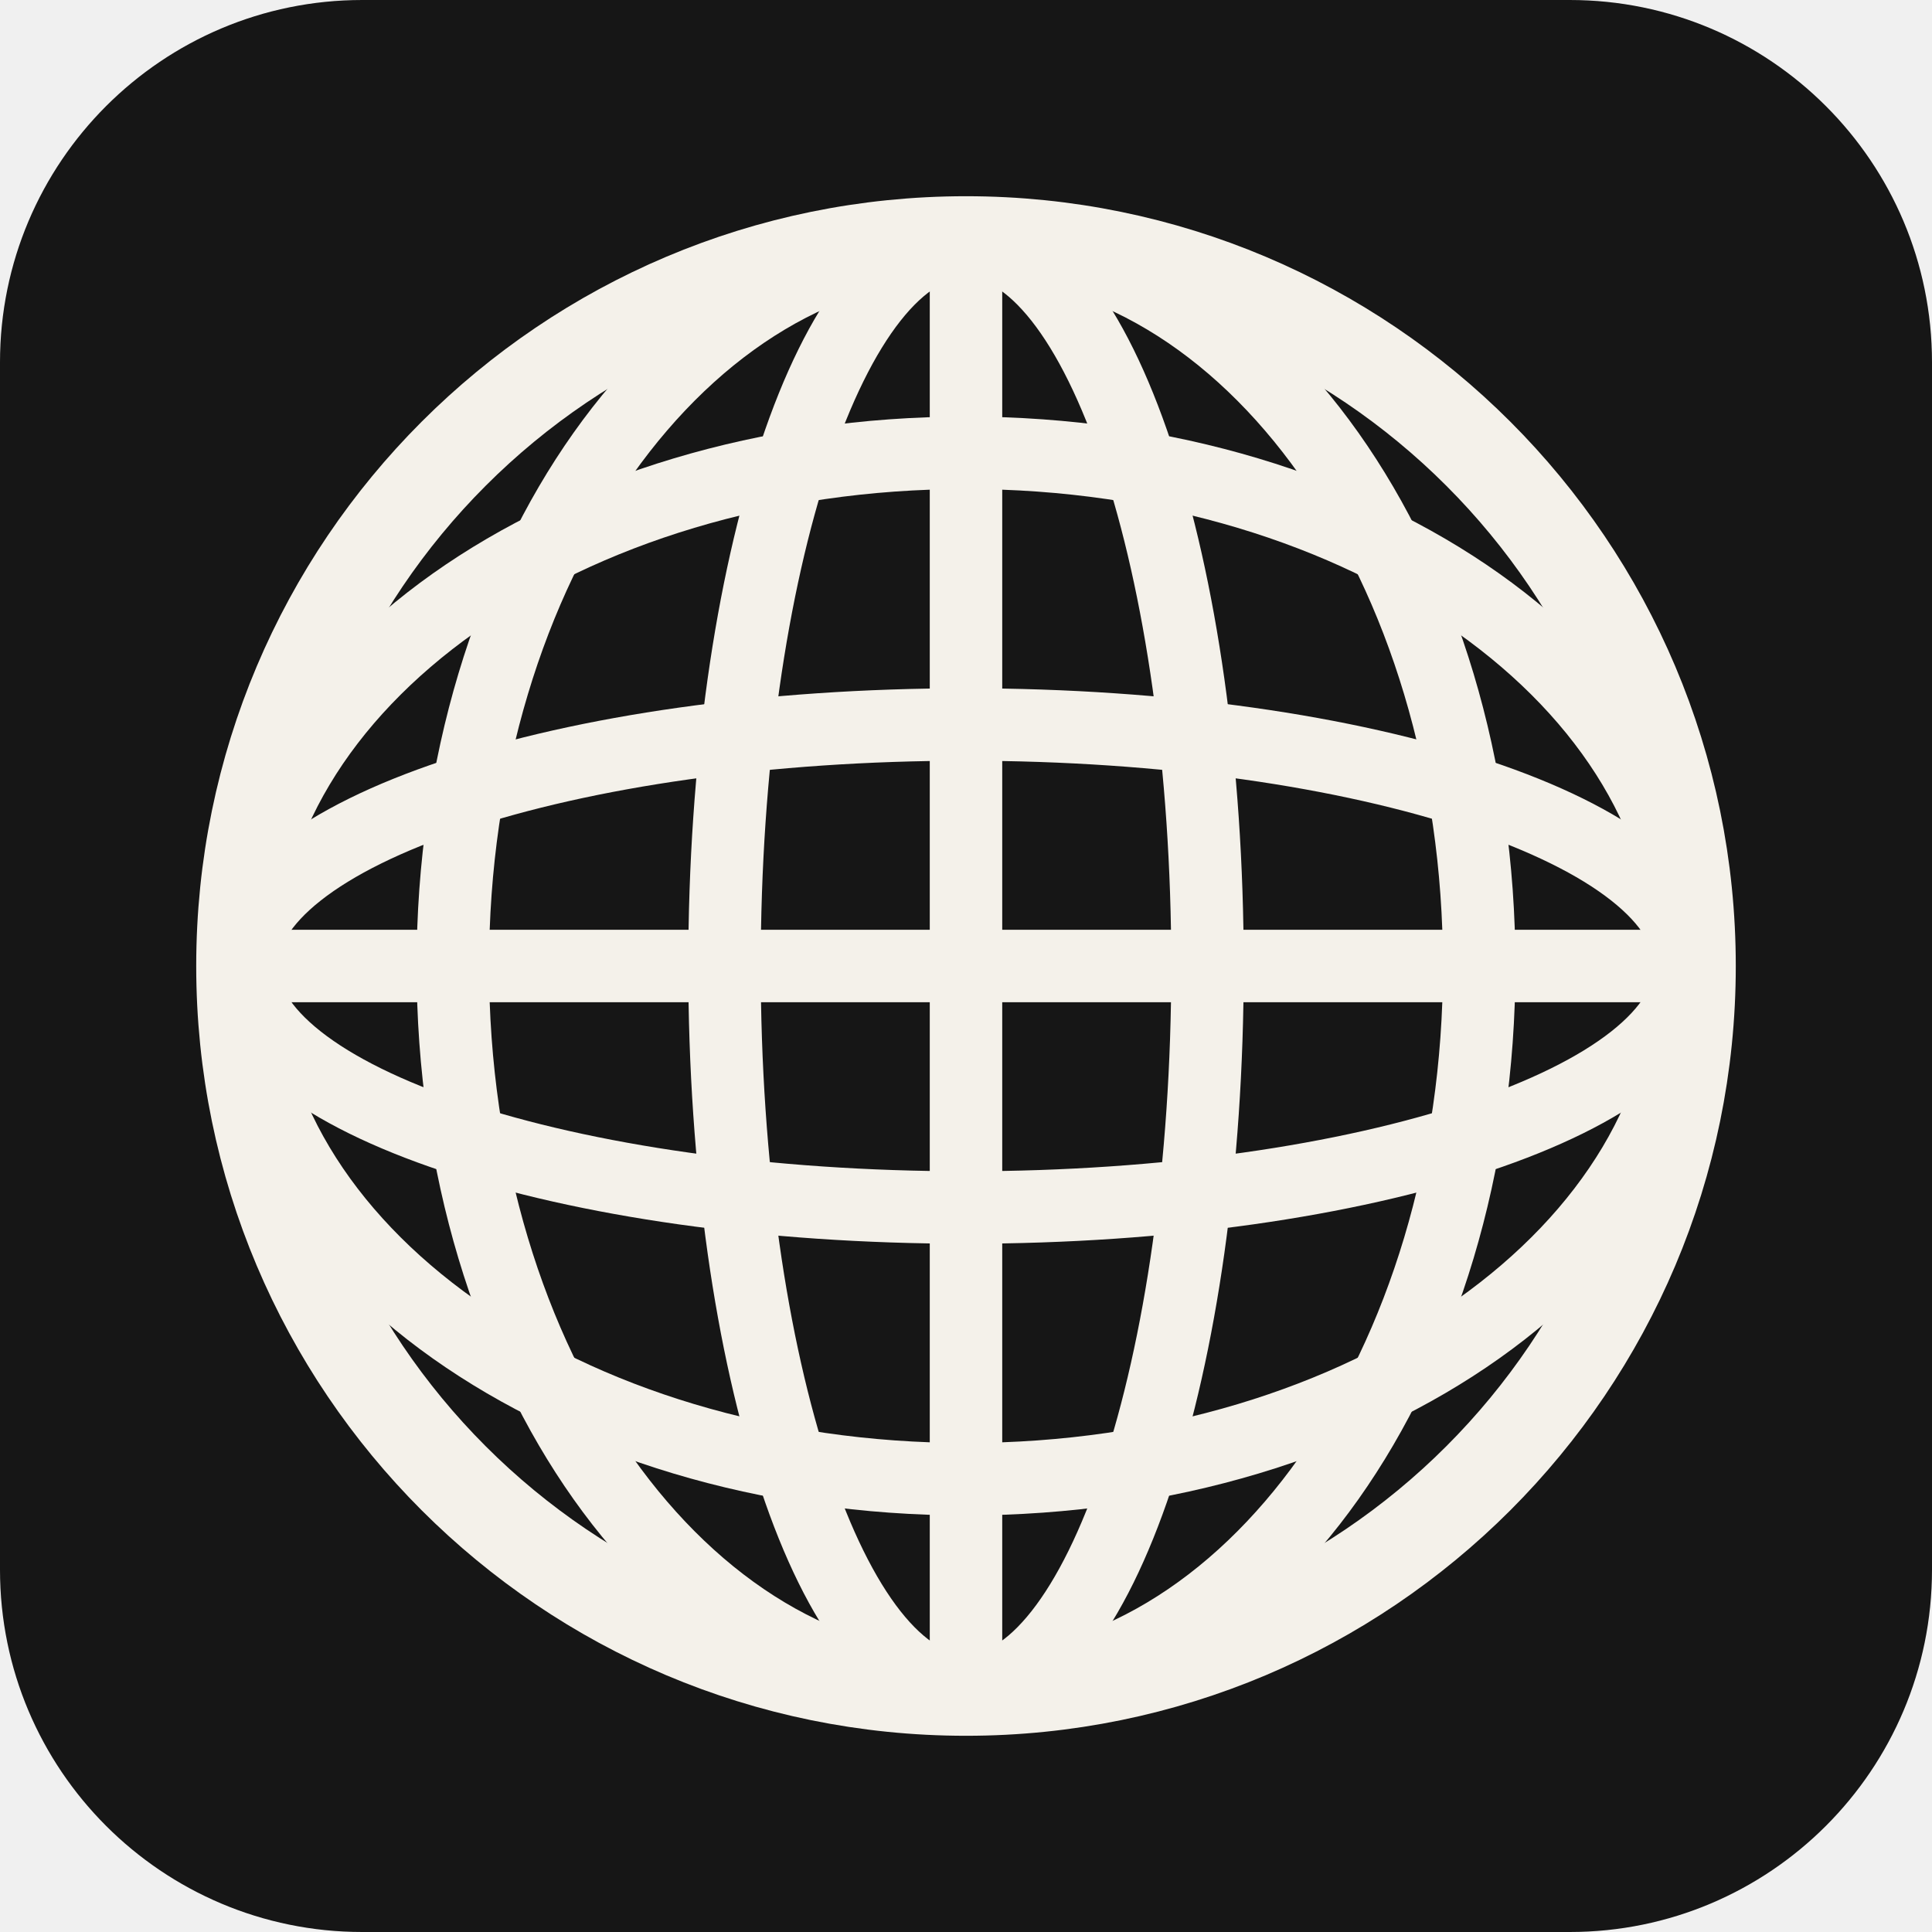
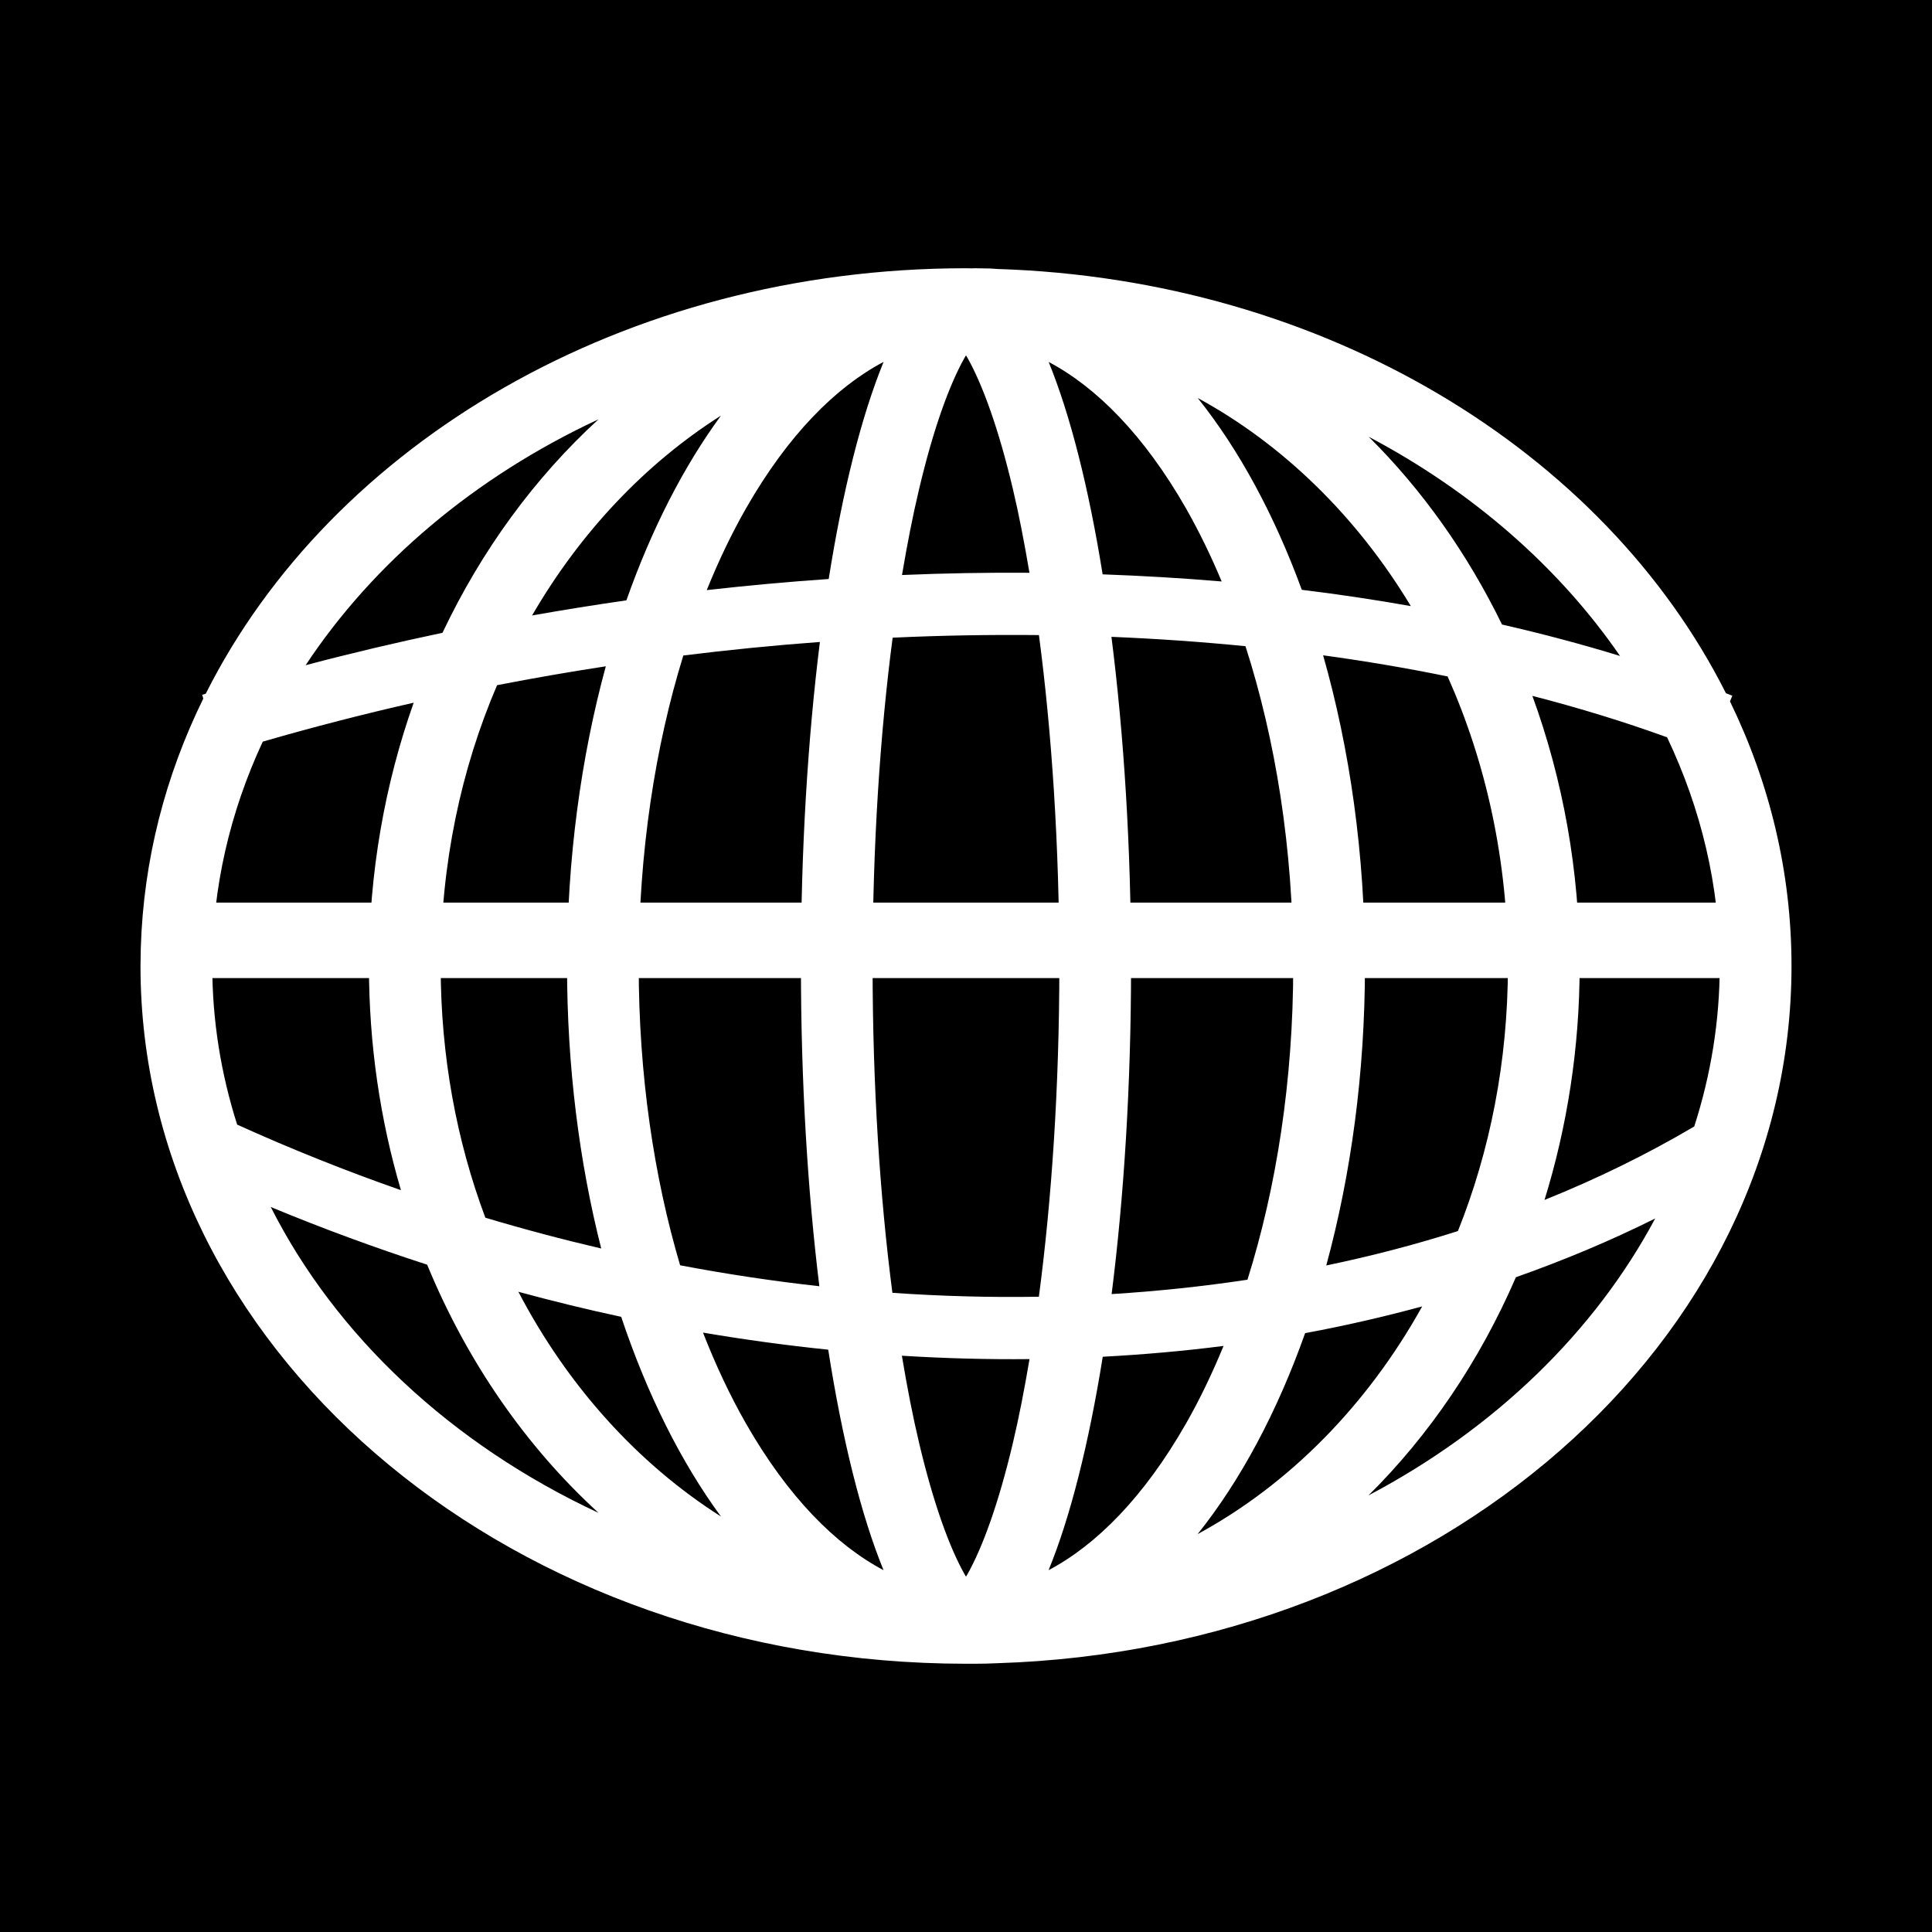
- <svg xmlns="http://www.w3.org/2000/svg" width="32" height="32" viewBox="0 0 32 32">
-   <rect width="32" height="32" rx="6" fill="#161616" />
-   <ellipse cx="16" cy="16" rx="12" ry="12" fill="none" stroke="#F4F1EA" stroke-width="1.5" />
-   <ellipse cx="16" cy="16" rx="4" ry="12" fill="none" stroke="#F4F1EA" stroke-width="1.2" />
-   <ellipse cx="16" cy="16" rx="8.5" ry="12" fill="none" stroke="#F4F1EA" stroke-width="1.2" />
-   <ellipse cx="16" cy="16" rx="12" ry="4" fill="none" stroke="#F4F1EA" stroke-width="1.2" />
-   <ellipse cx="16" cy="16" rx="12" ry="8.5" fill="none" stroke="#F4F1EA" stroke-width="1.2" />
-   <line x1="4" y1="16" x2="28" y2="16" stroke="#F4F1EA" stroke-width="1.2" />
-   <line x1="16" y1="4" x2="16" y2="28" stroke="#F4F1EA" stroke-width="1.2" />
+ <svg xmlns="http://www.w3.org/2000/svg" width="32" height="32" viewBox="0 0 32 32" fill="none">
+   <rect width="32" height="32" fill="black" />
+   <ellipse cx="16" cy="16" rx="16" ry="14" fill="black" />
+   <path d="M16.396 4.447C16.436 4.448 16.476 4.453 16.515 4.455C21.947 4.625 26.569 7.472 28.587 11.482C28.622 11.496 28.658 11.509 28.693 11.523L28.654 11.617C29.311 12.968 29.673 14.449 29.673 16C29.673 22.237 23.829 27.318 16.518 27.548C16.392 27.554 16.265 27.557 16.138 27.557H16L15.648 27.553C8.26 27.395 2.327 22.283 2.327 16L2.332 15.702C2.376 14.241 2.74 12.848 3.367 11.571L3.349 11.508C3.368 11.502 3.388 11.496 3.408 11.49C5.487 7.348 10.342 4.443 16 4.443L16.095 4.445C16.109 4.445 16.123 4.443 16.138 4.443L16.396 4.447ZM14.938 22.455C15.024 22.973 15.118 23.457 15.223 23.899C15.459 24.897 15.723 25.622 15.973 26.069C15.982 26.085 15.992 26.1 16 26.115C16.009 26.1 16.018 26.085 16.027 26.069C16.277 25.622 16.541 24.897 16.777 23.899C16.878 23.473 16.968 23.008 17.052 22.511C16.354 22.518 15.648 22.499 14.938 22.455ZM11.644 22.072C11.857 22.618 12.096 23.124 12.358 23.582C13.052 24.794 13.841 25.588 14.634 26.007C14.266 25.106 13.952 23.852 13.718 22.355C13.03 22.284 12.337 22.19 11.644 22.072ZM20.266 22.293C19.608 22.377 18.94 22.436 18.265 22.472C18.033 23.918 17.727 25.13 17.368 26.007C18.161 25.588 18.949 24.794 19.642 23.582C19.868 23.187 20.075 22.755 20.266 22.293ZM23.556 21.638C22.923 21.81 22.276 21.959 21.617 22.081C21.154 23.386 20.549 24.519 19.836 25.41C21.346 24.59 22.642 23.282 23.556 21.638ZM8.586 21.396C9.407 22.967 10.573 24.249 11.941 25.118C11.277 24.212 10.716 23.089 10.289 21.811C9.721 21.689 9.153 21.55 8.586 21.396ZM4.485 19.992C5.56 22.12 7.47 23.919 9.914 25.058C8.715 23.962 7.738 22.557 7.075 20.947C6.207 20.666 5.343 20.348 4.485 19.992ZM27.415 20.182C26.677 20.55 25.906 20.873 25.108 21.155C24.508 22.541 23.676 23.769 22.666 24.769C24.762 23.663 26.415 22.057 27.415 20.182ZM17.208 10.519C16.41 10.511 15.601 10.524 14.785 10.562C14.576 12.157 14.453 14.011 14.453 16C14.453 17.979 14.574 19.823 14.781 21.413C15.599 21.47 16.408 21.491 17.207 21.478C17.419 19.874 17.546 18.006 17.546 16C17.546 13.993 17.42 12.124 17.208 10.519ZM18.409 10.548C18.615 12.172 18.734 14.029 18.734 16C18.734 17.965 18.617 19.814 18.412 21.434C19.175 21.387 19.926 21.307 20.662 21.196C21.139 19.677 21.42 17.907 21.42 16C21.42 14.051 21.125 12.245 20.629 10.703C19.903 10.631 19.162 10.579 18.409 10.548ZM13.58 10.633C12.83 10.688 12.075 10.763 11.318 10.857C10.852 12.364 10.579 14.116 10.579 16C10.579 17.808 10.832 19.493 11.265 20.957C12.037 21.104 12.807 21.219 13.571 21.304C13.376 19.716 13.266 17.912 13.266 16C13.266 14.063 13.38 12.237 13.58 10.633ZM21.915 10.854C22.357 12.404 22.608 14.151 22.608 16C22.608 17.776 22.376 19.457 21.967 20.96C22.714 20.805 23.442 20.615 24.148 20.39C24.676 19.069 24.976 17.586 24.976 16C24.976 14.25 24.611 12.624 23.977 11.204C23.307 11.067 22.619 10.95 21.915 10.854ZM10.034 11.036C9.434 11.128 8.833 11.232 8.233 11.349C7.638 12.735 7.299 14.309 7.299 16C7.299 17.498 7.565 18.904 8.039 20.169C8.678 20.36 9.319 20.53 9.958 20.679C9.595 19.249 9.392 17.666 9.392 16C9.392 14.223 9.624 12.54 10.034 11.036ZM25.381 11.526C25.883 12.902 26.164 14.414 26.164 16C26.164 17.36 25.956 18.664 25.582 19.875C26.452 19.525 27.281 19.119 28.062 18.658C28.337 17.804 28.484 16.912 28.484 16C28.484 14.678 28.176 13.397 27.612 12.212C26.903 11.955 26.157 11.726 25.381 11.526ZM6.852 11.639C6.014 11.829 5.18 12.044 4.352 12.284C3.81 13.448 3.516 14.704 3.516 16C3.516 16.901 3.659 17.782 3.928 18.627C4.825 19.033 5.731 19.395 6.641 19.713C6.297 18.548 6.111 17.299 6.111 16C6.111 14.457 6.375 12.985 6.852 11.639ZM9.913 6.945C7.859 7.902 6.182 9.325 5.062 11.018C5.813 10.819 6.57 10.641 7.329 10.481C7.978 9.111 8.86 7.909 9.913 6.945ZM22.67 7.234C23.555 8.111 24.302 9.164 24.878 10.344C25.55 10.498 26.203 10.671 26.833 10.865C25.825 9.401 24.398 8.147 22.67 7.234ZM11.941 6.884C10.694 7.676 9.616 8.81 8.813 10.194C9.334 10.102 9.855 10.018 10.375 9.944C10.79 8.768 11.321 7.731 11.941 6.884ZM19.838 6.592C20.523 7.448 21.107 8.528 21.562 9.769C22.175 9.844 22.778 9.934 23.368 10.039C22.469 8.548 21.246 7.358 19.838 6.592ZM14.635 5.994C13.841 6.413 13.052 7.205 12.358 8.417C12.121 8.832 11.903 9.286 11.706 9.774C12.382 9.698 13.056 9.636 13.726 9.59C13.959 8.118 14.271 6.884 14.635 5.994ZM17.369 5.995C17.726 6.869 18.032 8.075 18.263 9.513C18.929 9.537 19.587 9.576 20.235 9.631C20.054 9.198 19.855 8.792 19.642 8.417C18.949 7.207 18.161 6.414 17.369 5.995ZM15.973 5.931C15.723 6.378 15.459 7.103 15.223 8.101C15.119 8.537 15.026 9.014 14.94 9.524C15.65 9.494 16.354 9.482 17.051 9.487C16.967 8.991 16.878 8.527 16.777 8.101C16.541 7.103 16.277 6.378 16.027 5.931C16.018 5.915 16.008 5.901 16 5.886C15.992 5.901 15.982 5.915 15.973 5.931Z" fill="white" />
+   <line x1="29" y1="15.575" x2="3" y2="15.575" stroke="white" stroke-width="1.25" />
</svg>
